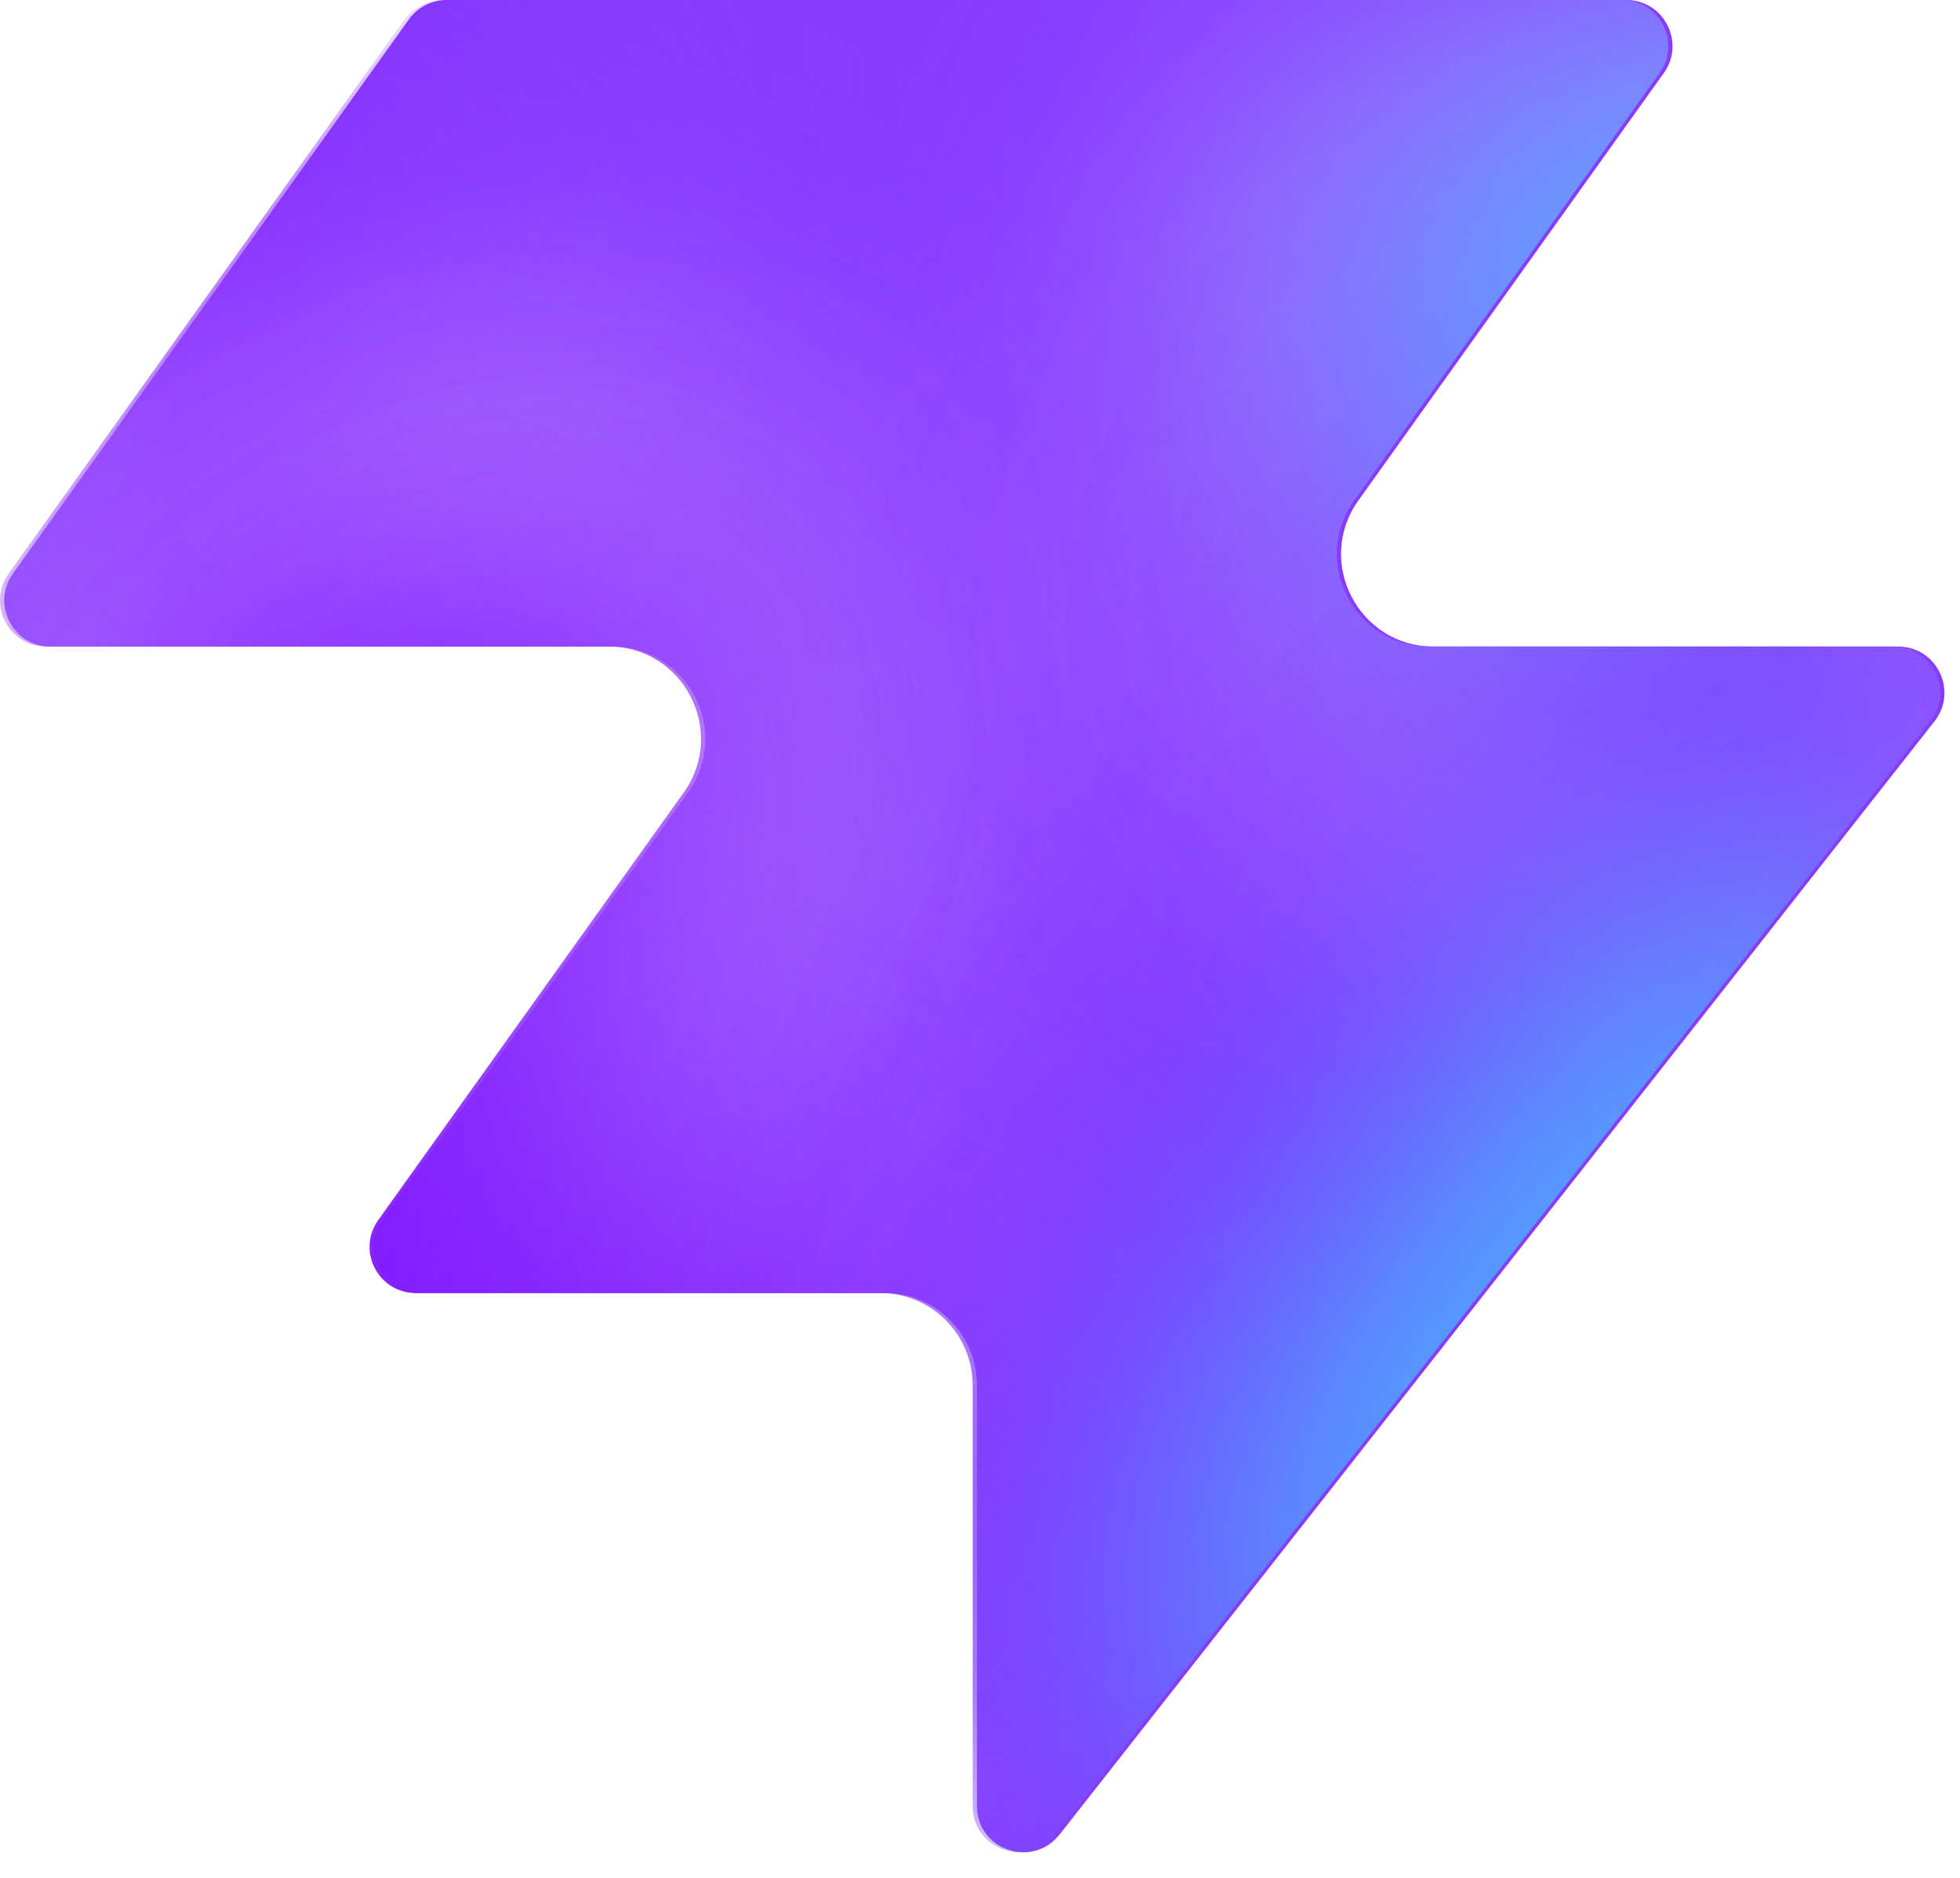
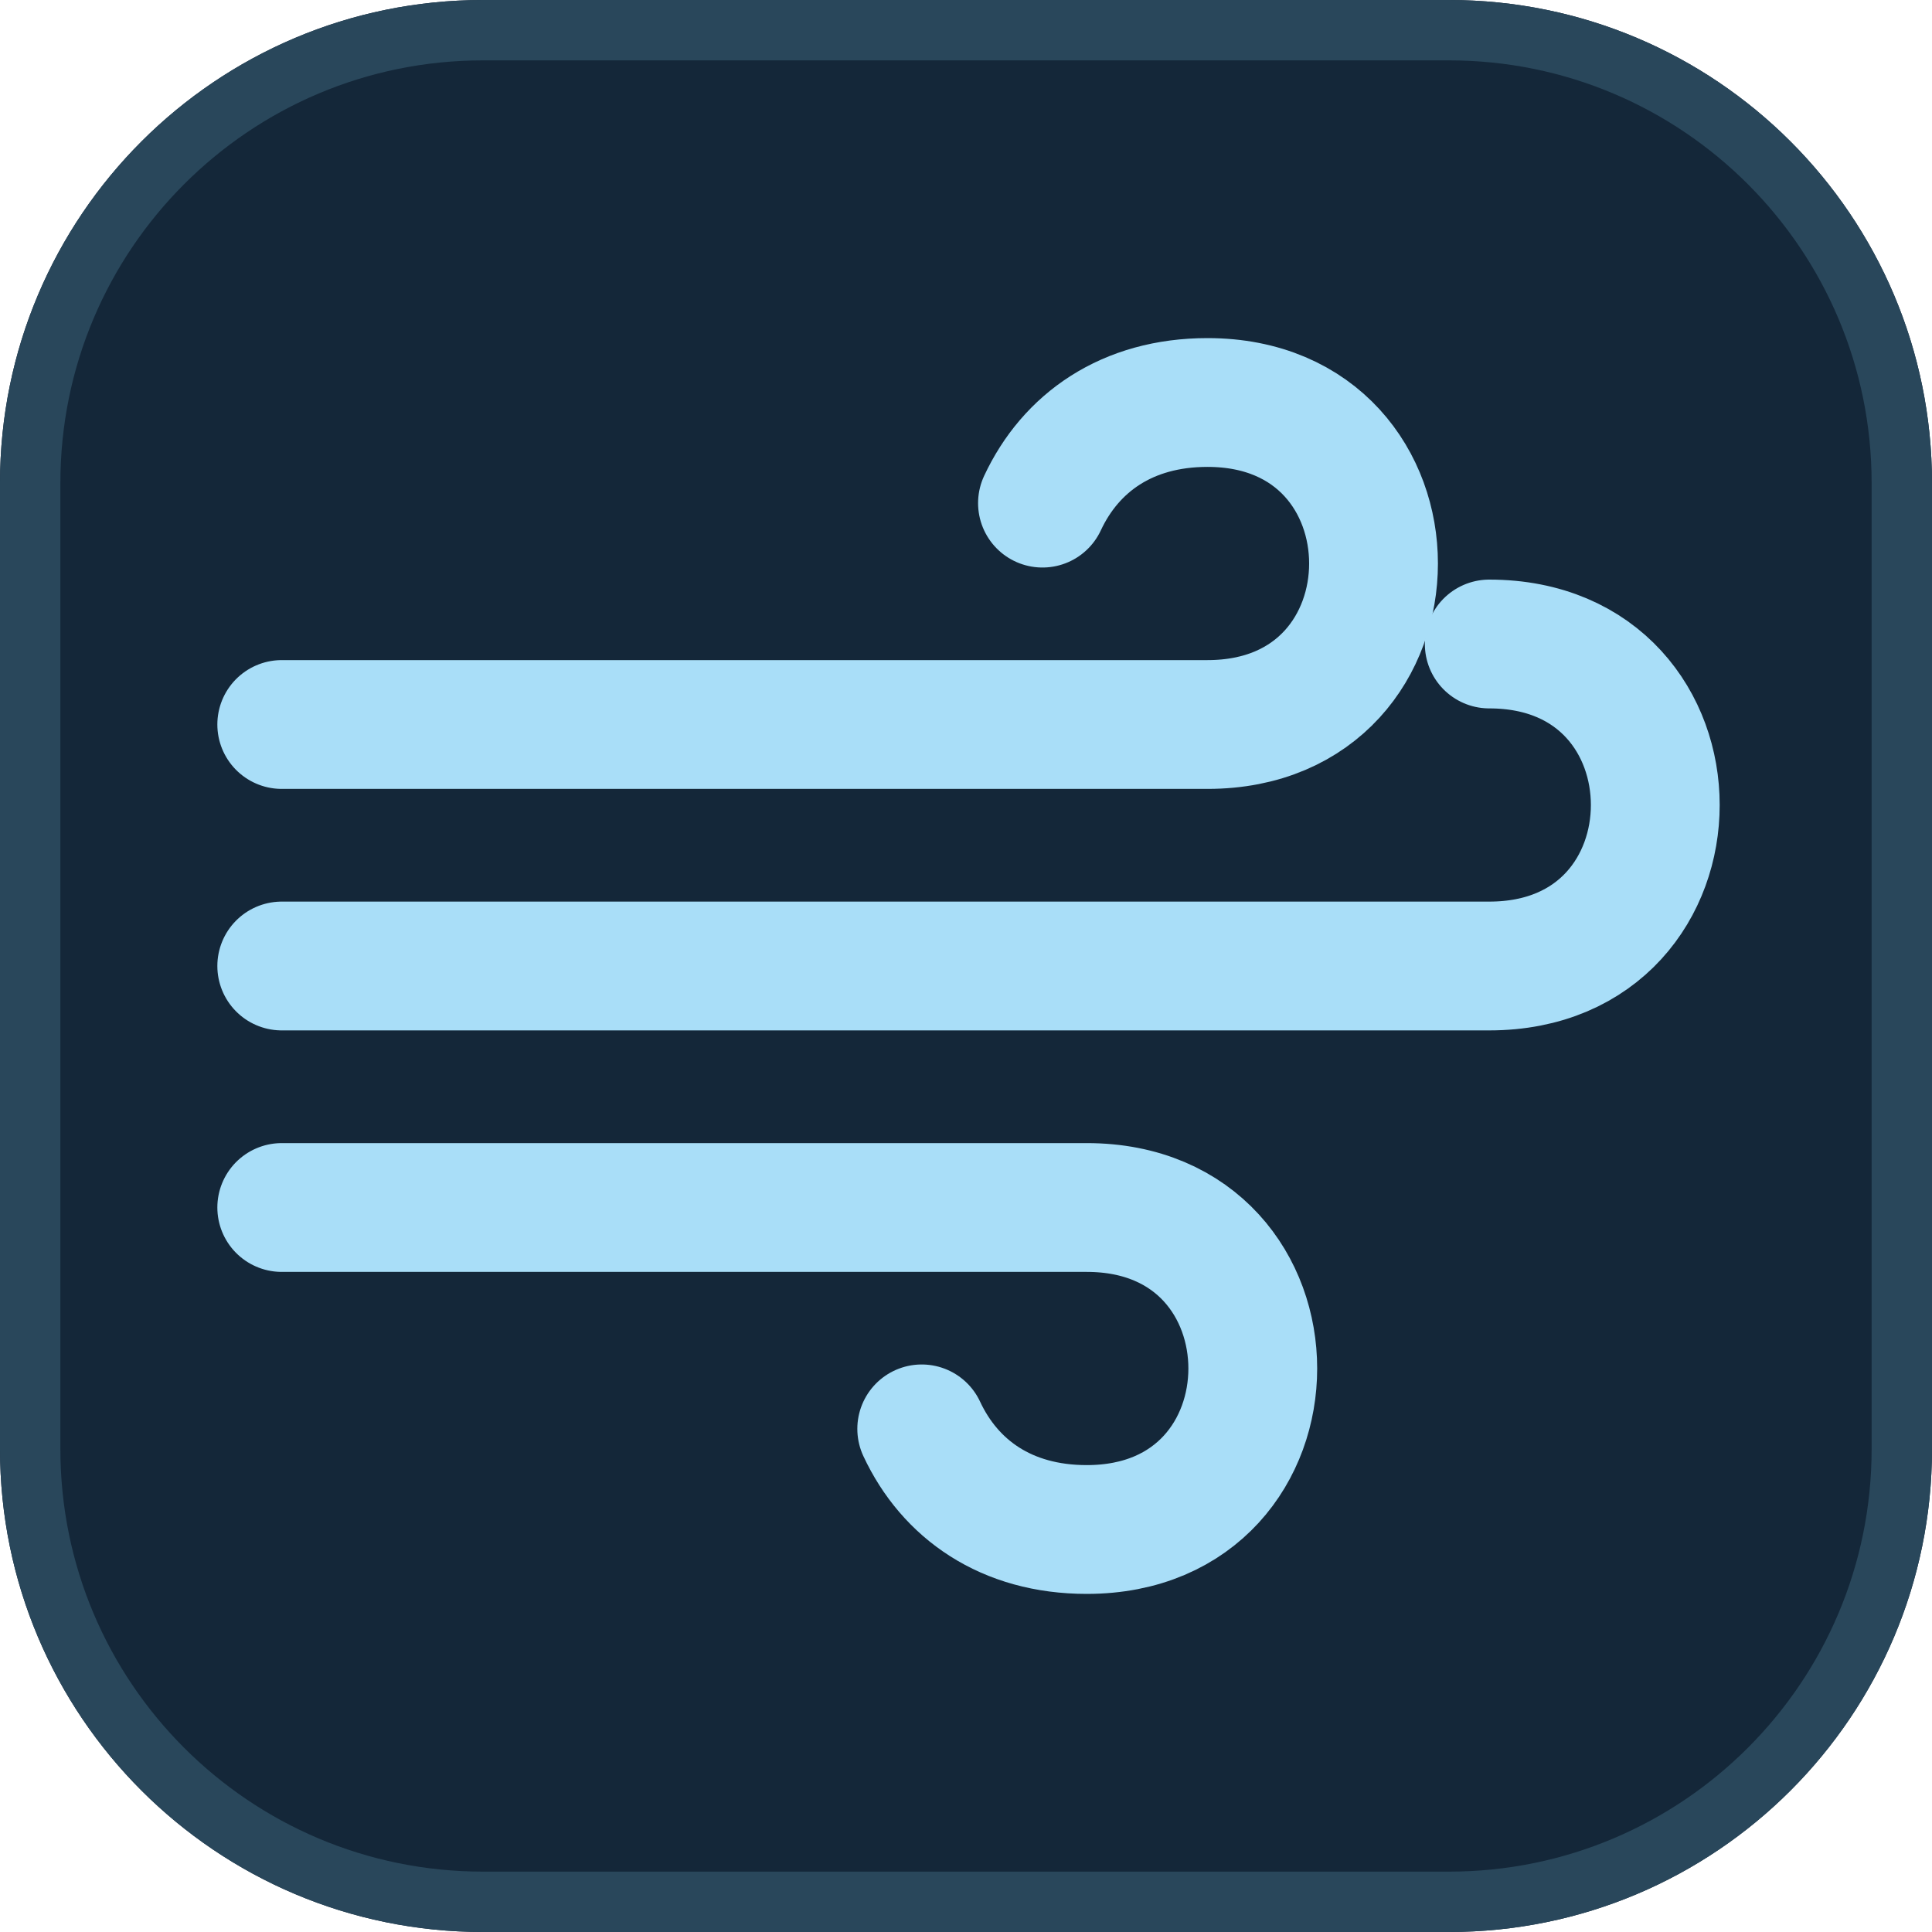
- <svg xmlns="http://www.w3.org/2000/svg" width="48" height="46" fill="none" viewBox="0 0 48 46">
-   <path fill="#863bff" d="M25.946 44.938c-.664.845-2.021.375-2.021-.698V33.937a2.26 2.26 0 0 0-2.262-2.262H10.287c-.92 0-1.456-1.04-.92-1.788l7.48-10.471c1.07-1.497 0-3.578-1.842-3.578H1.237c-.92 0-1.456-1.04-.92-1.788L10.013.474c.214-.297.556-.474.92-.474h28.894c.92 0 1.456 1.04.92 1.788l-7.48 10.471c-1.07 1.498 0 3.579 1.842 3.579h11.377c.943 0 1.473 1.088.89 1.83L25.947 44.94z" style="fill:#863bff;fill:color(display-p3 .525 .23 1);fill-opacity:1" />
-   <mask id="a" width="48" height="46" x="0" y="0" maskUnits="userSpaceOnUse" style="mask-type:alpha">
-     <path fill="#000" d="M25.842 44.938c-.664.844-2.021.375-2.021-.698V33.937a2.26 2.26 0 0 0-2.262-2.262H10.183c-.92 0-1.456-1.04-.92-1.788l7.48-10.471c1.07-1.498 0-3.579-1.842-3.579H1.133c-.92 0-1.456-1.04-.92-1.787L9.91.473c.214-.297.556-.474.92-.474h28.894c.92 0 1.456 1.04.92 1.788l-7.48 10.471c-1.07 1.498 0 3.578 1.842 3.578h11.377c.943 0 1.473 1.088.89 1.832L25.843 44.94z" style="fill:#000;fill-opacity:1" />
-   </mask>
-   <g mask="url(#a)">
-     <g filter="url(#b)">
-       <ellipse cx="5.508" cy="14.704" fill="#ede6ff" rx="5.508" ry="14.704" style="fill:#ede6ff;fill:color(display-p3 .927 .903 1);fill-opacity:1" transform="matrix(.00324 1 1 -.00324 -4.47 31.516)" />
-     </g>
-     <g filter="url(#c)">
-       <ellipse cx="10.399" cy="29.851" fill="#ede6ff" rx="10.399" ry="29.851" style="fill:#ede6ff;fill:color(display-p3 .927 .903 1);fill-opacity:1" transform="matrix(.00324 1 1 -.00324 -39.328 7.883)" />
-     </g>
-     <g filter="url(#d)">
-       <ellipse cx="5.508" cy="30.487" fill="#7e14ff" rx="5.508" ry="30.487" style="fill:#7e14ff;fill:color(display-p3 .492 .077 1);fill-opacity:1" transform="rotate(89.814 -25.913 -14.639)scale(1 -1)" />
-     </g>
-     <g filter="url(#e)">
-       <ellipse cx="5.508" cy="30.599" fill="#7e14ff" rx="5.508" ry="30.599" style="fill:#7e14ff;fill:color(display-p3 .492 .077 1);fill-opacity:1" transform="rotate(89.814 -32.644 -3.334)scale(1 -1)" />
-     </g>
-     <g filter="url(#f)">
-       <ellipse cx="5.508" cy="30.599" fill="#7e14ff" rx="5.508" ry="30.599" style="fill:#7e14ff;fill:color(display-p3 .492 .077 1);fill-opacity:1" transform="matrix(.00324 1 1 -.00324 -34.34 30.47)" />
-     </g>
-     <g filter="url(#g)">
-       <ellipse cx="14.072" cy="22.078" fill="#ede6ff" rx="14.072" ry="22.078" style="fill:#ede6ff;fill:color(display-p3 .927 .903 1);fill-opacity:1" transform="rotate(93.35 24.506 48.493)scale(-1 1)" />
-     </g>
-     <g filter="url(#h)">
-       <ellipse cx="3.47" cy="21.501" fill="#7e14ff" rx="3.47" ry="21.501" style="fill:#7e14ff;fill:color(display-p3 .492 .077 1);fill-opacity:1" transform="rotate(89.009 28.708 47.59)scale(-1 1)" />
-     </g>
-     <g filter="url(#i)">
-       <ellipse cx="3.47" cy="21.501" fill="#7e14ff" rx="3.47" ry="21.501" style="fill:#7e14ff;fill:color(display-p3 .492 .077 1);fill-opacity:1" transform="rotate(89.009 28.708 47.59)scale(-1 1)" />
-     </g>
-     <g filter="url(#j)">
-       <ellipse cx=".387" cy="8.972" fill="#7e14ff" rx="4.407" ry="29.108" style="fill:#7e14ff;fill:color(display-p3 .492 .077 1);fill-opacity:1" transform="rotate(39.51 .387 8.972)" />
-     </g>
-     <g filter="url(#k)">
-       <ellipse cx="47.523" cy="-6.092" fill="#7e14ff" rx="4.407" ry="29.108" style="fill:#7e14ff;fill:color(display-p3 .492 .077 1);fill-opacity:1" transform="rotate(37.892 47.523 -6.092)" />
-     </g>
-     <g filter="url(#l)">
-       <ellipse cx="41.412" cy="6.333" fill="#47bfff" rx="5.971" ry="9.665" style="fill:#47bfff;fill:color(display-p3 .28 .748 1);fill-opacity:1" transform="rotate(37.892 41.412 6.333)" />
-     </g>
-     <g filter="url(#m)">
-       <ellipse cx="-1.879" cy="38.332" fill="#7e14ff" rx="4.407" ry="29.108" style="fill:#7e14ff;fill:color(display-p3 .492 .077 1);fill-opacity:1" transform="rotate(37.892 -1.88 38.332)" />
-     </g>
-     <g filter="url(#n)">
-       <ellipse cx="-1.879" cy="38.332" fill="#7e14ff" rx="4.407" ry="29.108" style="fill:#7e14ff;fill:color(display-p3 .492 .077 1);fill-opacity:1" transform="rotate(37.892 -1.88 38.332)" />
-     </g>
-     <g filter="url(#o)">
-       <ellipse cx="35.651" cy="29.907" fill="#7e14ff" rx="4.407" ry="29.108" style="fill:#7e14ff;fill:color(display-p3 .492 .077 1);fill-opacity:1" transform="rotate(37.892 35.651 29.907)" />
-     </g>
-     <g filter="url(#p)">
-       <ellipse cx="38.418" cy="32.4" fill="#47bfff" rx="5.971" ry="15.297" style="fill:#47bfff;fill:color(display-p3 .28 .748 1);fill-opacity:1" transform="rotate(37.892 38.418 32.4)" />
-     </g>
+ <svg xmlns="http://www.w3.org/2000/svg" viewBox="0 0 48 48">
+   <rect width="48" height="48" rx="12" fill="#142739" />
+   <rect x="0.75" y="0.75" width="46.5" height="46.5" rx="11.25" fill="none" stroke="#29475b" stroke-width="1.5" />
+   <g fill="none" stroke="#a9def8" stroke-width="3.2" stroke-linecap="round" stroke-linejoin="round">
+     <path d="M7 18h23c5.5 0 5.5-8 0-8-2 0-3.4 1-4.1 2.5" />
+     <path d="M7 24h30c5.5 0 5.5-8 0-8" />
+     <path d="M7 30h20c5.5 0 5.5 8 0 8-2 0-3.4-1-4.1-2.5" />
  </g>
-   <defs>
-     <filter id="b" width="60.045" height="41.654" x="-19.77" y="16.149" color-interpolation-filters="sRGB" filterUnits="userSpaceOnUse">
-       <feFlood flood-opacity="0" result="BackgroundImageFix" />
-       <feBlend in="SourceGraphic" in2="BackgroundImageFix" result="shape" />
-       <feGaussianBlur result="effect1_foregroundBlur_2002_17158" stdDeviation="7.659" />
-     </filter>
-     <filter id="c" width="90.34" height="51.437" x="-54.613" y="-7.533" color-interpolation-filters="sRGB" filterUnits="userSpaceOnUse">
-       <feFlood flood-opacity="0" result="BackgroundImageFix" />
-       <feBlend in="SourceGraphic" in2="BackgroundImageFix" result="shape" />
-       <feGaussianBlur result="effect1_foregroundBlur_2002_17158" stdDeviation="7.659" />
-     </filter>
-     <filter id="d" width="79.355" height="29.4" x="-49.64" y="2.03" color-interpolation-filters="sRGB" filterUnits="userSpaceOnUse">
-       <feFlood flood-opacity="0" result="BackgroundImageFix" />
-       <feBlend in="SourceGraphic" in2="BackgroundImageFix" result="shape" />
-       <feGaussianBlur result="effect1_foregroundBlur_2002_17158" stdDeviation="4.596" />
-     </filter>
-     <filter id="e" width="79.579" height="29.4" x="-45.045" y="20.029" color-interpolation-filters="sRGB" filterUnits="userSpaceOnUse">
-       <feFlood flood-opacity="0" result="BackgroundImageFix" />
-       <feBlend in="SourceGraphic" in2="BackgroundImageFix" result="shape" />
-       <feGaussianBlur result="effect1_foregroundBlur_2002_17158" stdDeviation="4.596" />
-     </filter>
-     <filter id="f" width="79.579" height="29.4" x="-43.513" y="21.178" color-interpolation-filters="sRGB" filterUnits="userSpaceOnUse">
-       <feFlood flood-opacity="0" result="BackgroundImageFix" />
-       <feBlend in="SourceGraphic" in2="BackgroundImageFix" result="shape" />
-       <feGaussianBlur result="effect1_foregroundBlur_2002_17158" stdDeviation="4.596" />
-     </filter>
-     <filter id="g" width="74.749" height="58.852" x="15.756" y="-17.901" color-interpolation-filters="sRGB" filterUnits="userSpaceOnUse">
-       <feFlood flood-opacity="0" result="BackgroundImageFix" />
-       <feBlend in="SourceGraphic" in2="BackgroundImageFix" result="shape" />
-       <feGaussianBlur result="effect1_foregroundBlur_2002_17158" stdDeviation="7.659" />
-     </filter>
-     <filter id="h" width="61.377" height="25.362" x="23.548" y="2.284" color-interpolation-filters="sRGB" filterUnits="userSpaceOnUse">
-       <feFlood flood-opacity="0" result="BackgroundImageFix" />
-       <feBlend in="SourceGraphic" in2="BackgroundImageFix" result="shape" />
-       <feGaussianBlur result="effect1_foregroundBlur_2002_17158" stdDeviation="4.596" />
-     </filter>
-     <filter id="i" width="61.377" height="25.362" x="23.548" y="2.284" color-interpolation-filters="sRGB" filterUnits="userSpaceOnUse">
-       <feFlood flood-opacity="0" result="BackgroundImageFix" />
-       <feBlend in="SourceGraphic" in2="BackgroundImageFix" result="shape" />
-       <feGaussianBlur result="effect1_foregroundBlur_2002_17158" stdDeviation="4.596" />
-     </filter>
-     <filter id="j" width="56.045" height="63.649" x="-27.636" y="-22.853" color-interpolation-filters="sRGB" filterUnits="userSpaceOnUse">
-       <feFlood flood-opacity="0" result="BackgroundImageFix" />
-       <feBlend in="SourceGraphic" in2="BackgroundImageFix" result="shape" />
-       <feGaussianBlur result="effect1_foregroundBlur_2002_17158" stdDeviation="4.596" />
-     </filter>
-     <filter id="k" width="54.814" height="64.646" x="20.116" y="-38.415" color-interpolation-filters="sRGB" filterUnits="userSpaceOnUse">
-       <feFlood flood-opacity="0" result="BackgroundImageFix" />
-       <feBlend in="SourceGraphic" in2="BackgroundImageFix" result="shape" />
-       <feGaussianBlur result="effect1_foregroundBlur_2002_17158" stdDeviation="4.596" />
-     </filter>
-     <filter id="l" width="33.541" height="35.313" x="24.641" y="-11.323" color-interpolation-filters="sRGB" filterUnits="userSpaceOnUse">
-       <feFlood flood-opacity="0" result="BackgroundImageFix" />
-       <feBlend in="SourceGraphic" in2="BackgroundImageFix" result="shape" />
-       <feGaussianBlur result="effect1_foregroundBlur_2002_17158" stdDeviation="4.596" />
-     </filter>
-     <filter id="m" width="54.814" height="64.646" x="-29.286" y="6.009" color-interpolation-filters="sRGB" filterUnits="userSpaceOnUse">
-       <feFlood flood-opacity="0" result="BackgroundImageFix" />
-       <feBlend in="SourceGraphic" in2="BackgroundImageFix" result="shape" />
-       <feGaussianBlur result="effect1_foregroundBlur_2002_17158" stdDeviation="4.596" />
-     </filter>
-     <filter id="n" width="54.814" height="64.646" x="-29.286" y="6.009" color-interpolation-filters="sRGB" filterUnits="userSpaceOnUse">
-       <feFlood flood-opacity="0" result="BackgroundImageFix" />
-       <feBlend in="SourceGraphic" in2="BackgroundImageFix" result="shape" />
-       <feGaussianBlur result="effect1_foregroundBlur_2002_17158" stdDeviation="4.596" />
-     </filter>
-     <filter id="o" width="54.814" height="64.646" x="8.244" y="-2.416" color-interpolation-filters="sRGB" filterUnits="userSpaceOnUse">
-       <feFlood flood-opacity="0" result="BackgroundImageFix" />
-       <feBlend in="SourceGraphic" in2="BackgroundImageFix" result="shape" />
-       <feGaussianBlur result="effect1_foregroundBlur_2002_17158" stdDeviation="4.596" />
-     </filter>
-     <filter id="p" width="39.409" height="43.623" x="18.713" y="10.588" color-interpolation-filters="sRGB" filterUnits="userSpaceOnUse">
-       <feFlood flood-opacity="0" result="BackgroundImageFix" />
-       <feBlend in="SourceGraphic" in2="BackgroundImageFix" result="shape" />
-       <feGaussianBlur result="effect1_foregroundBlur_2002_17158" stdDeviation="4.596" />
-     </filter>
-   </defs>
</svg>
